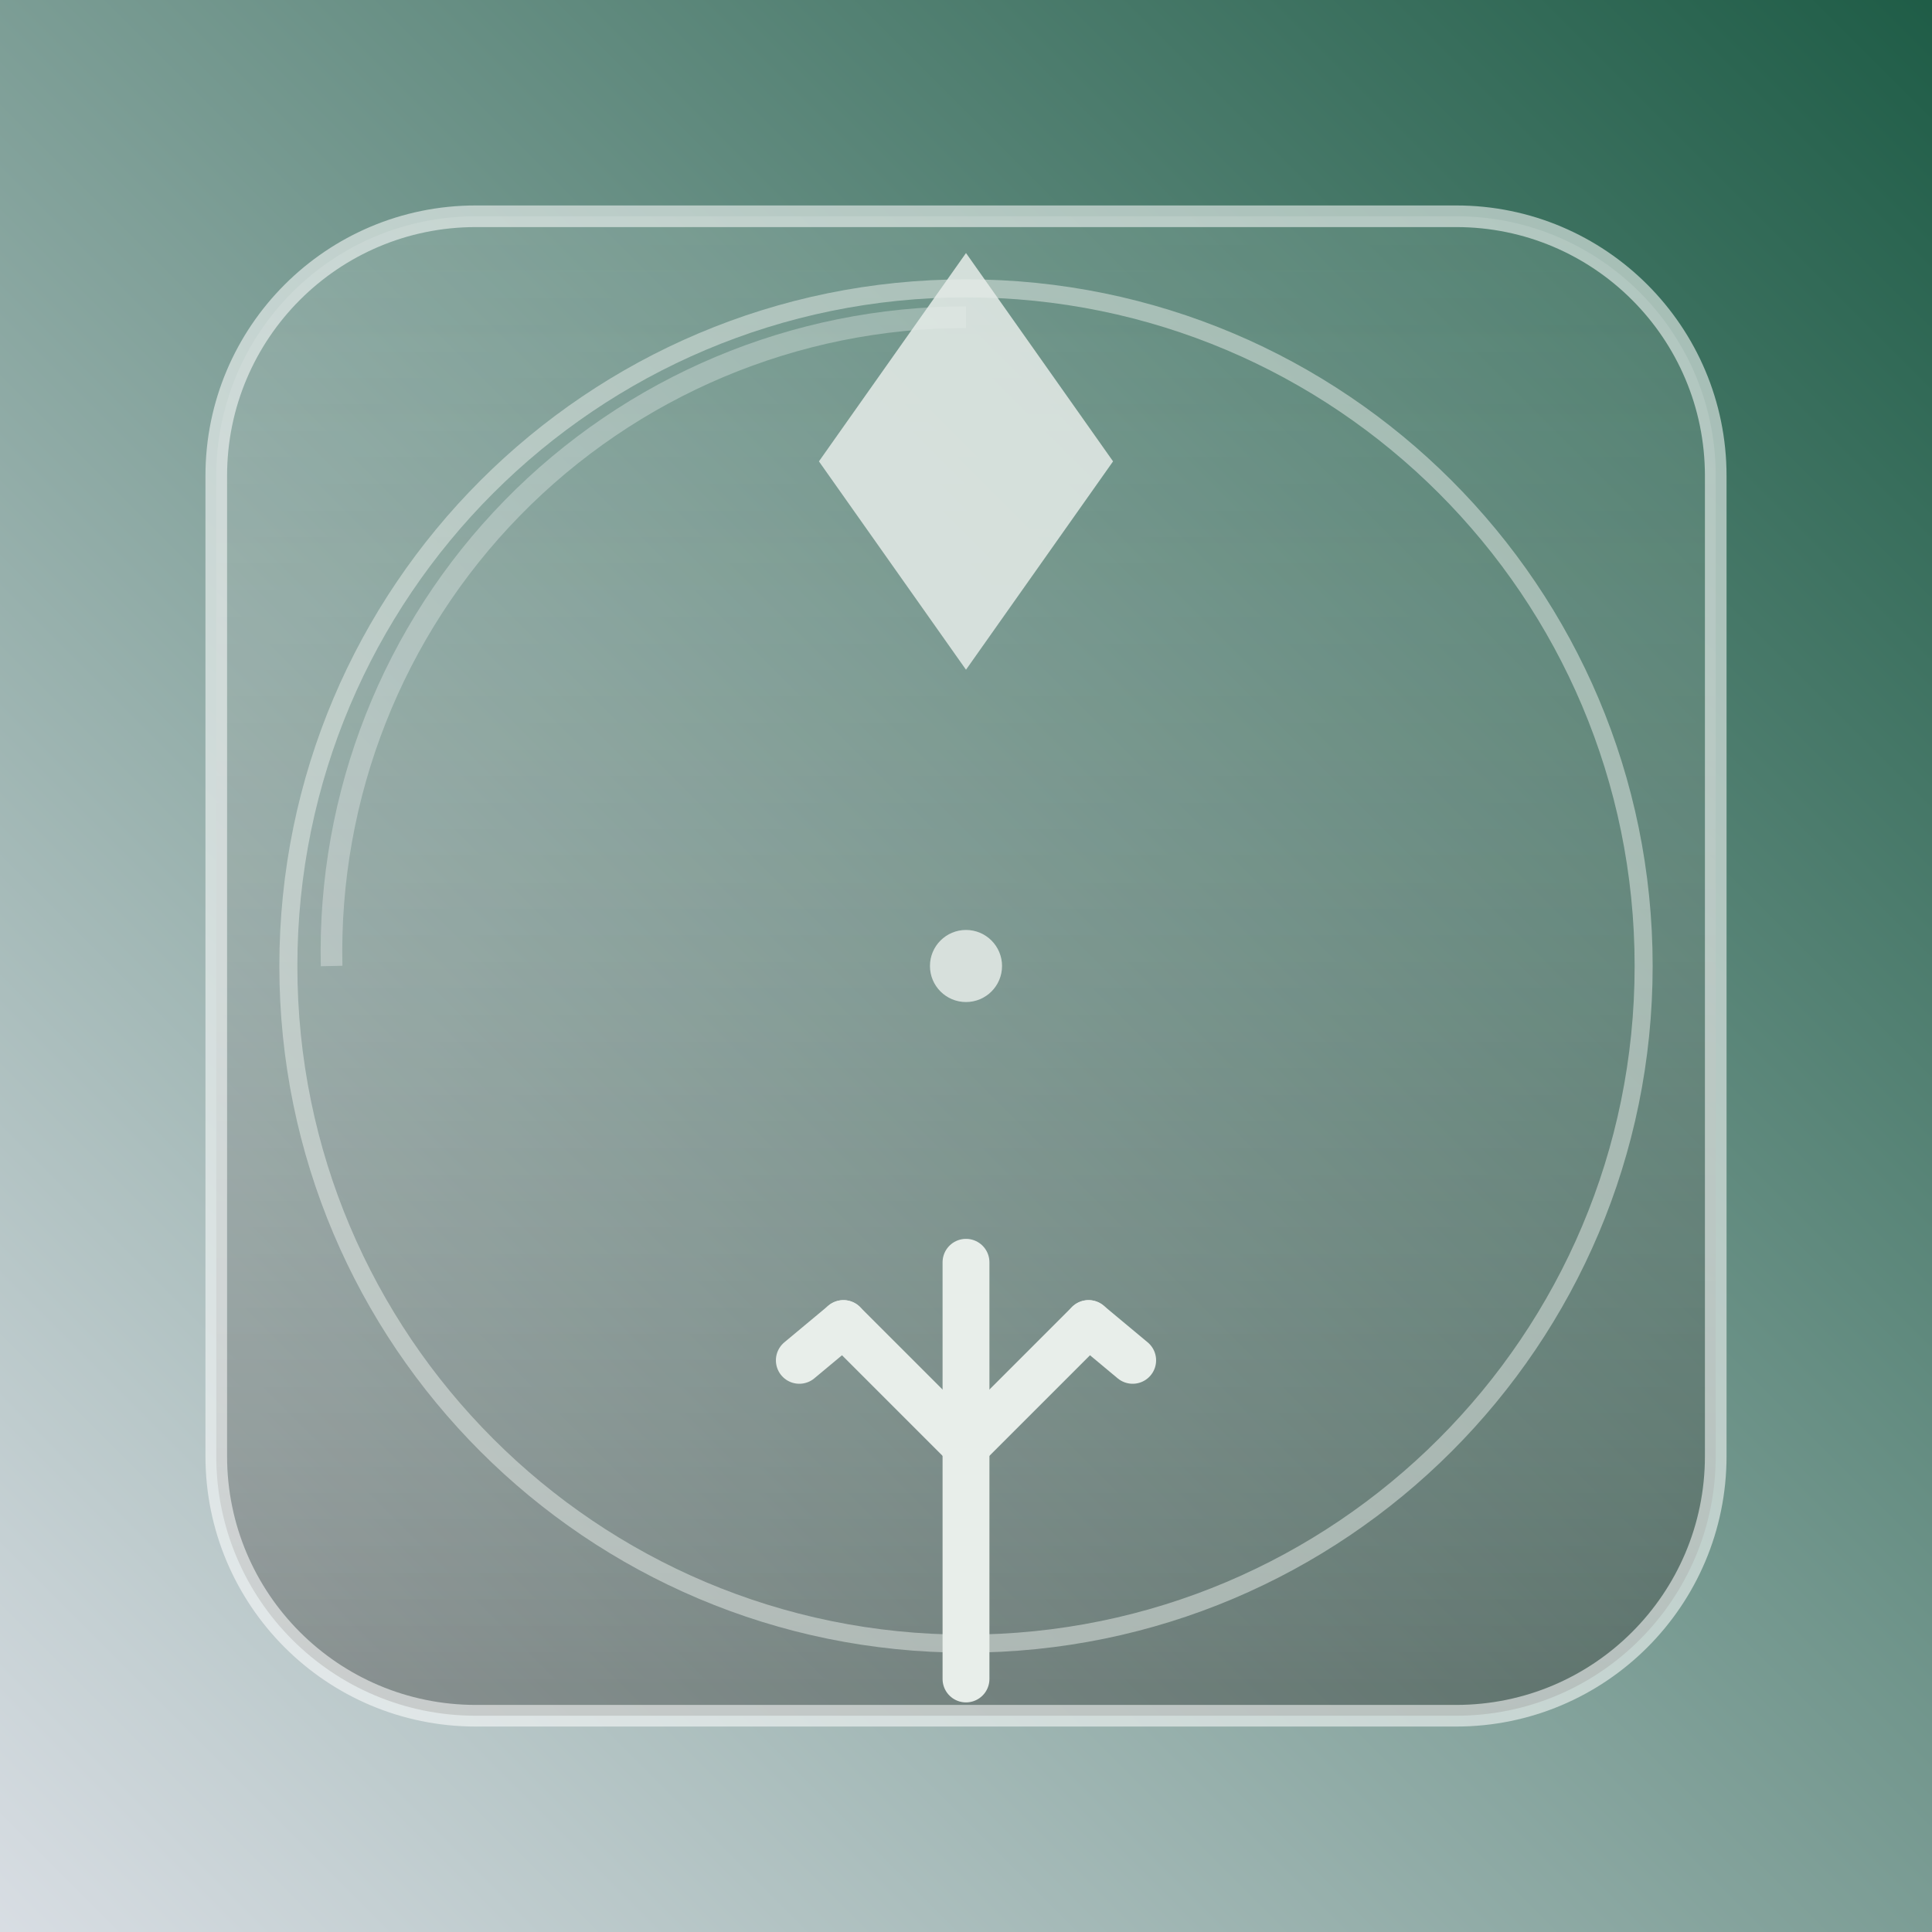
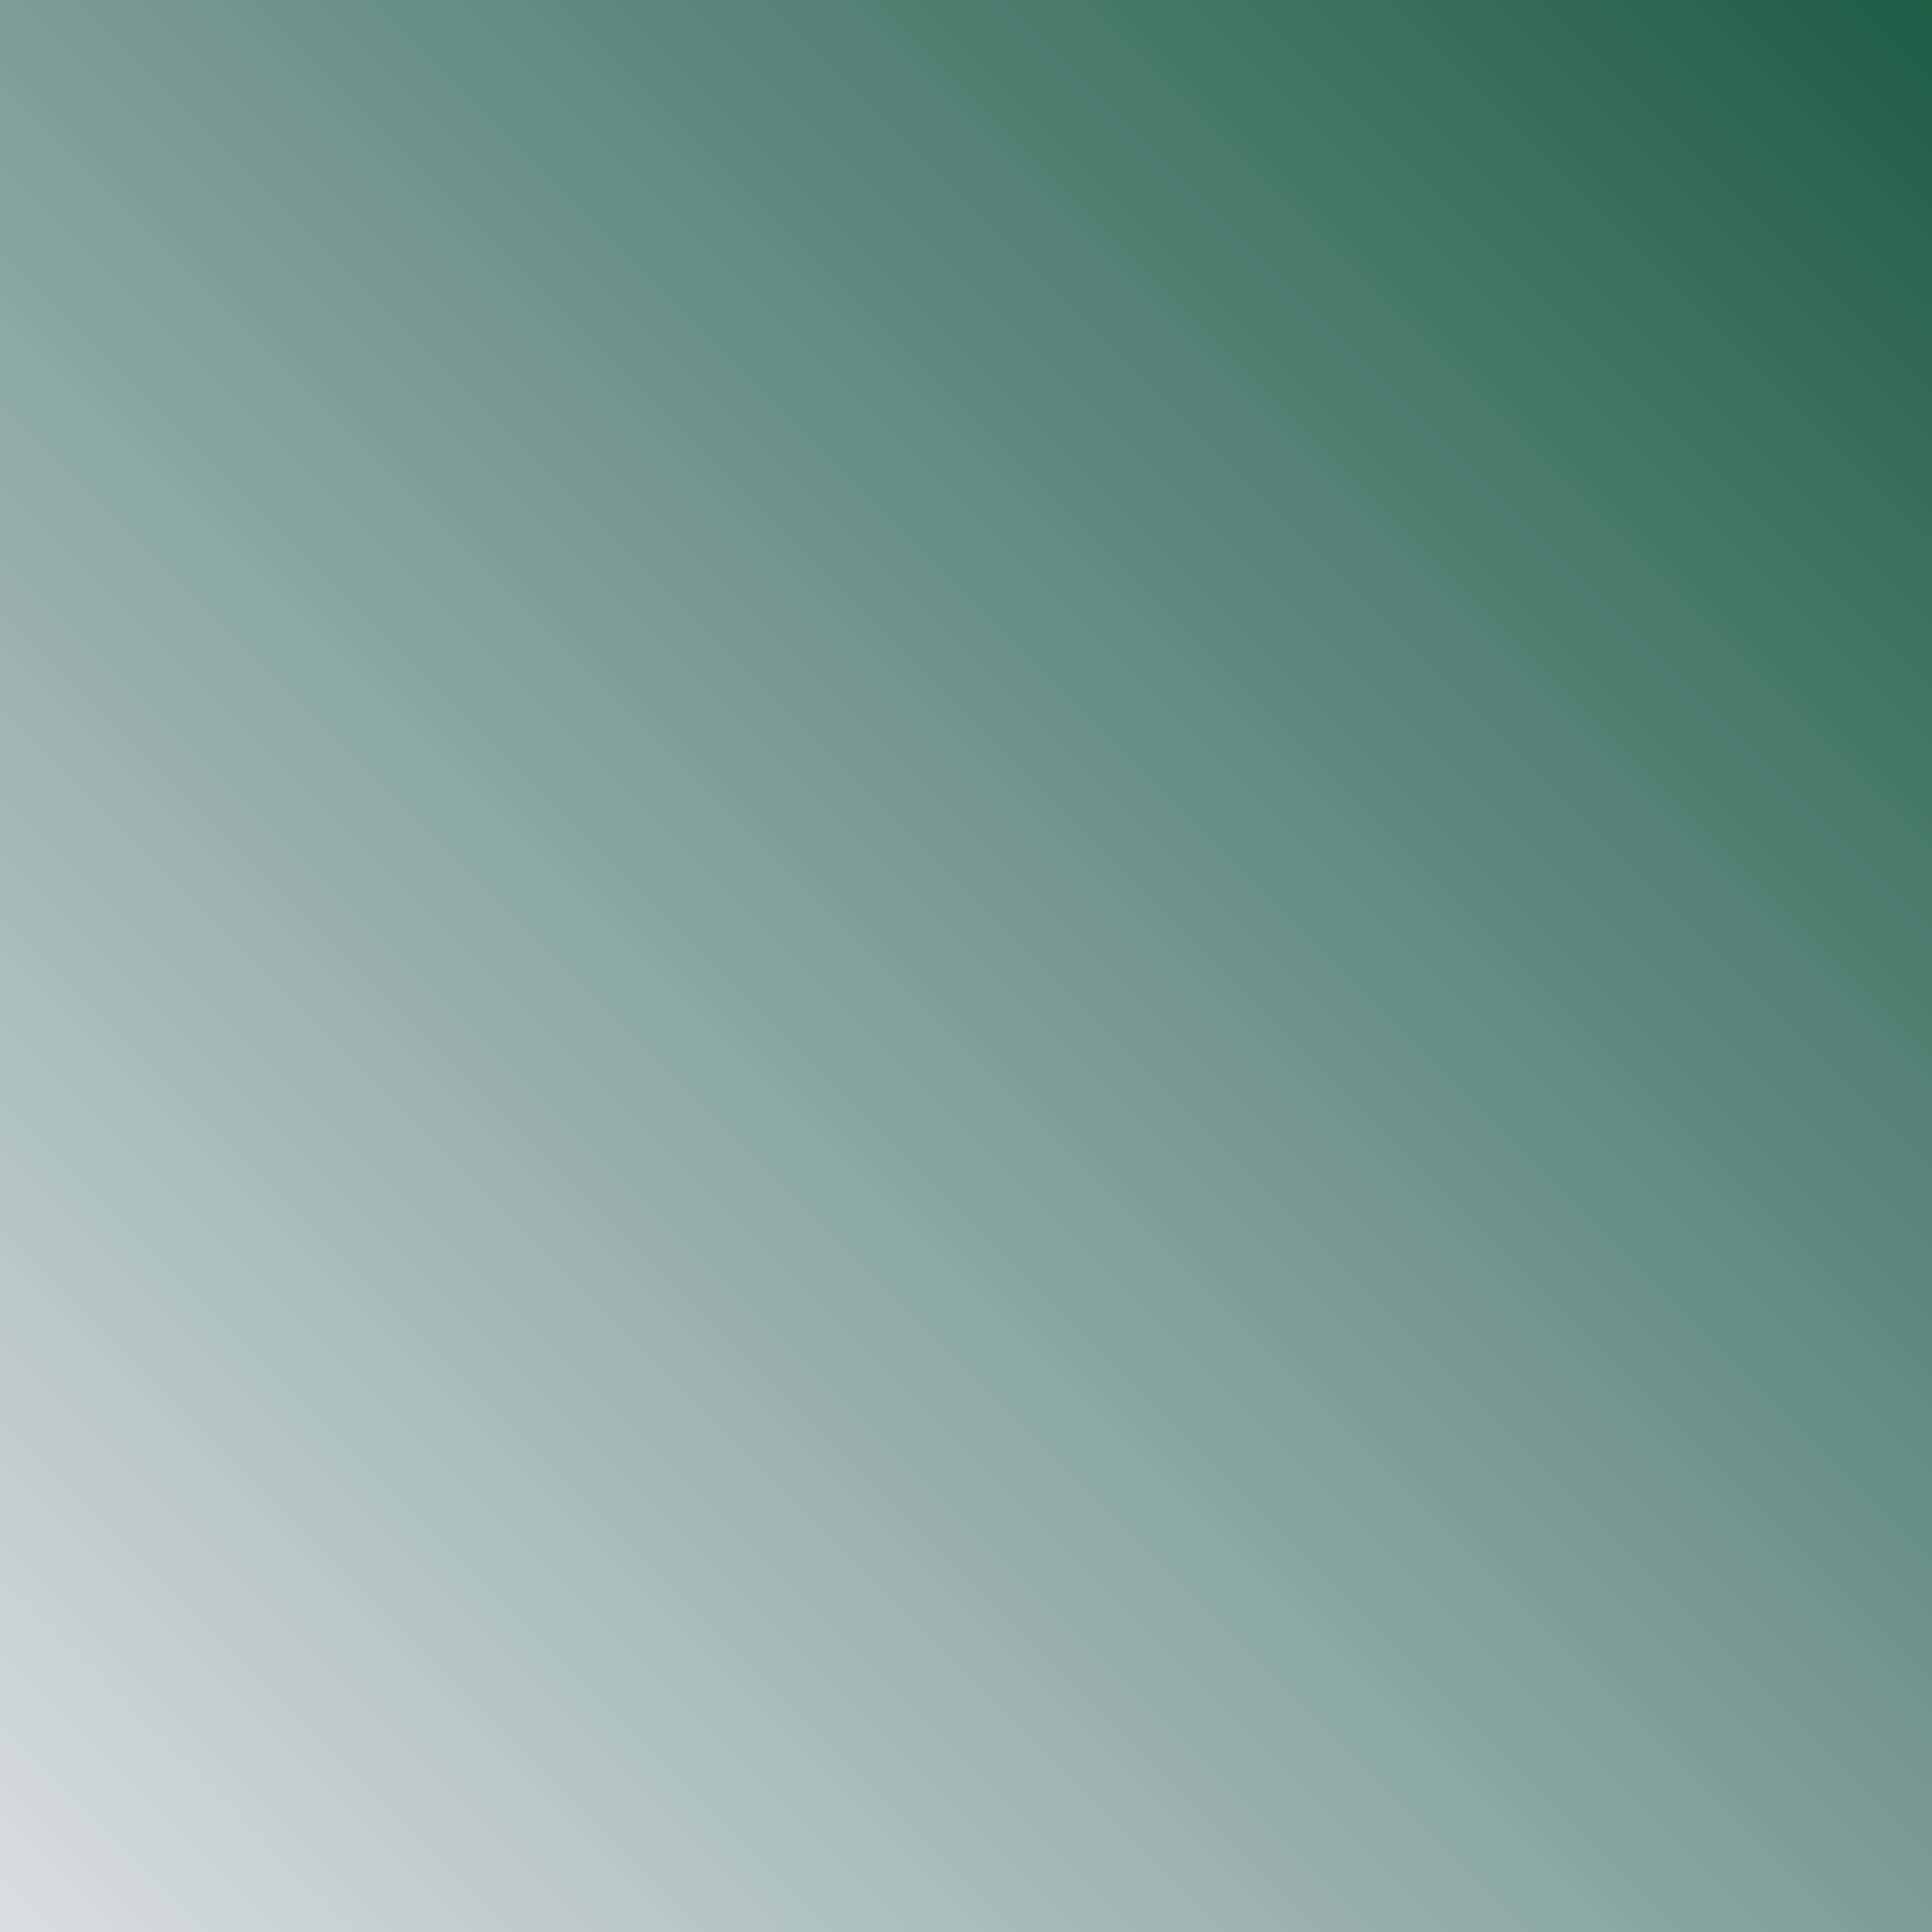
<svg xmlns="http://www.w3.org/2000/svg" viewBox="0 0 268 268" width="268" height="268">
  <defs>
    <linearGradient id="bg" x1="0" y1="1" x2="1" y2="0">
      <stop offset="0" stop-color="#D9DEE4" />
      <stop offset="1" stop-color="#1E5C46" />
    </linearGradient>
-     <linearGradient id="glass" x1="0" y1="0" x2="0" y2="1">
-       <stop offset="0" stop-color="#FFFFFF" stop-opacity="0.12" />
-       <stop offset="1" stop-color="#1E1C18" stop-opacity="0.34" />
-     </linearGradient>
  </defs>
  <rect width="268" height="268" fill="url(#bg)" />
-   <rect x="30" y="30" width="208" height="208" rx="36" fill="url(#glass)" stroke="#FFFFFF" stroke-opacity="0.55" stroke-width="3" />
-   <path d="M46,134 A88 88 0 0 1 134,44" fill="none" stroke="#FFFFFF" stroke-opacity="0.30" stroke-width="3" />
-   <circle cx="134" cy="134" r="94" fill="none" stroke="#E8EEEA" stroke-opacity="0.5" stroke-width="2.5" />
-   <polygon points="134,35.1 154.4,64 134,92.9 113.6,64" fill="#E8EEEA" fill-opacity="0.84" />
-   <g stroke="#E8EEEA" stroke-width="6.5" stroke-linecap="round">
-     <line x1="134" y1="232.9" x2="134" y2="175.1" />
-     <line x1="134" y1="200.6" x2="117" y2="183.6" />
-     <line x1="134" y1="200.6" x2="151" y2="183.6" />
-     <line x1="117" y1="183.6" x2="110.88" y2="188.7" />
-     <line x1="151" y1="183.6" x2="157.12" y2="188.7" />
-   </g>
-   <circle cx="134" cy="134" r="5" fill="#E8EEEA" fill-opacity="0.84" />
</svg>
